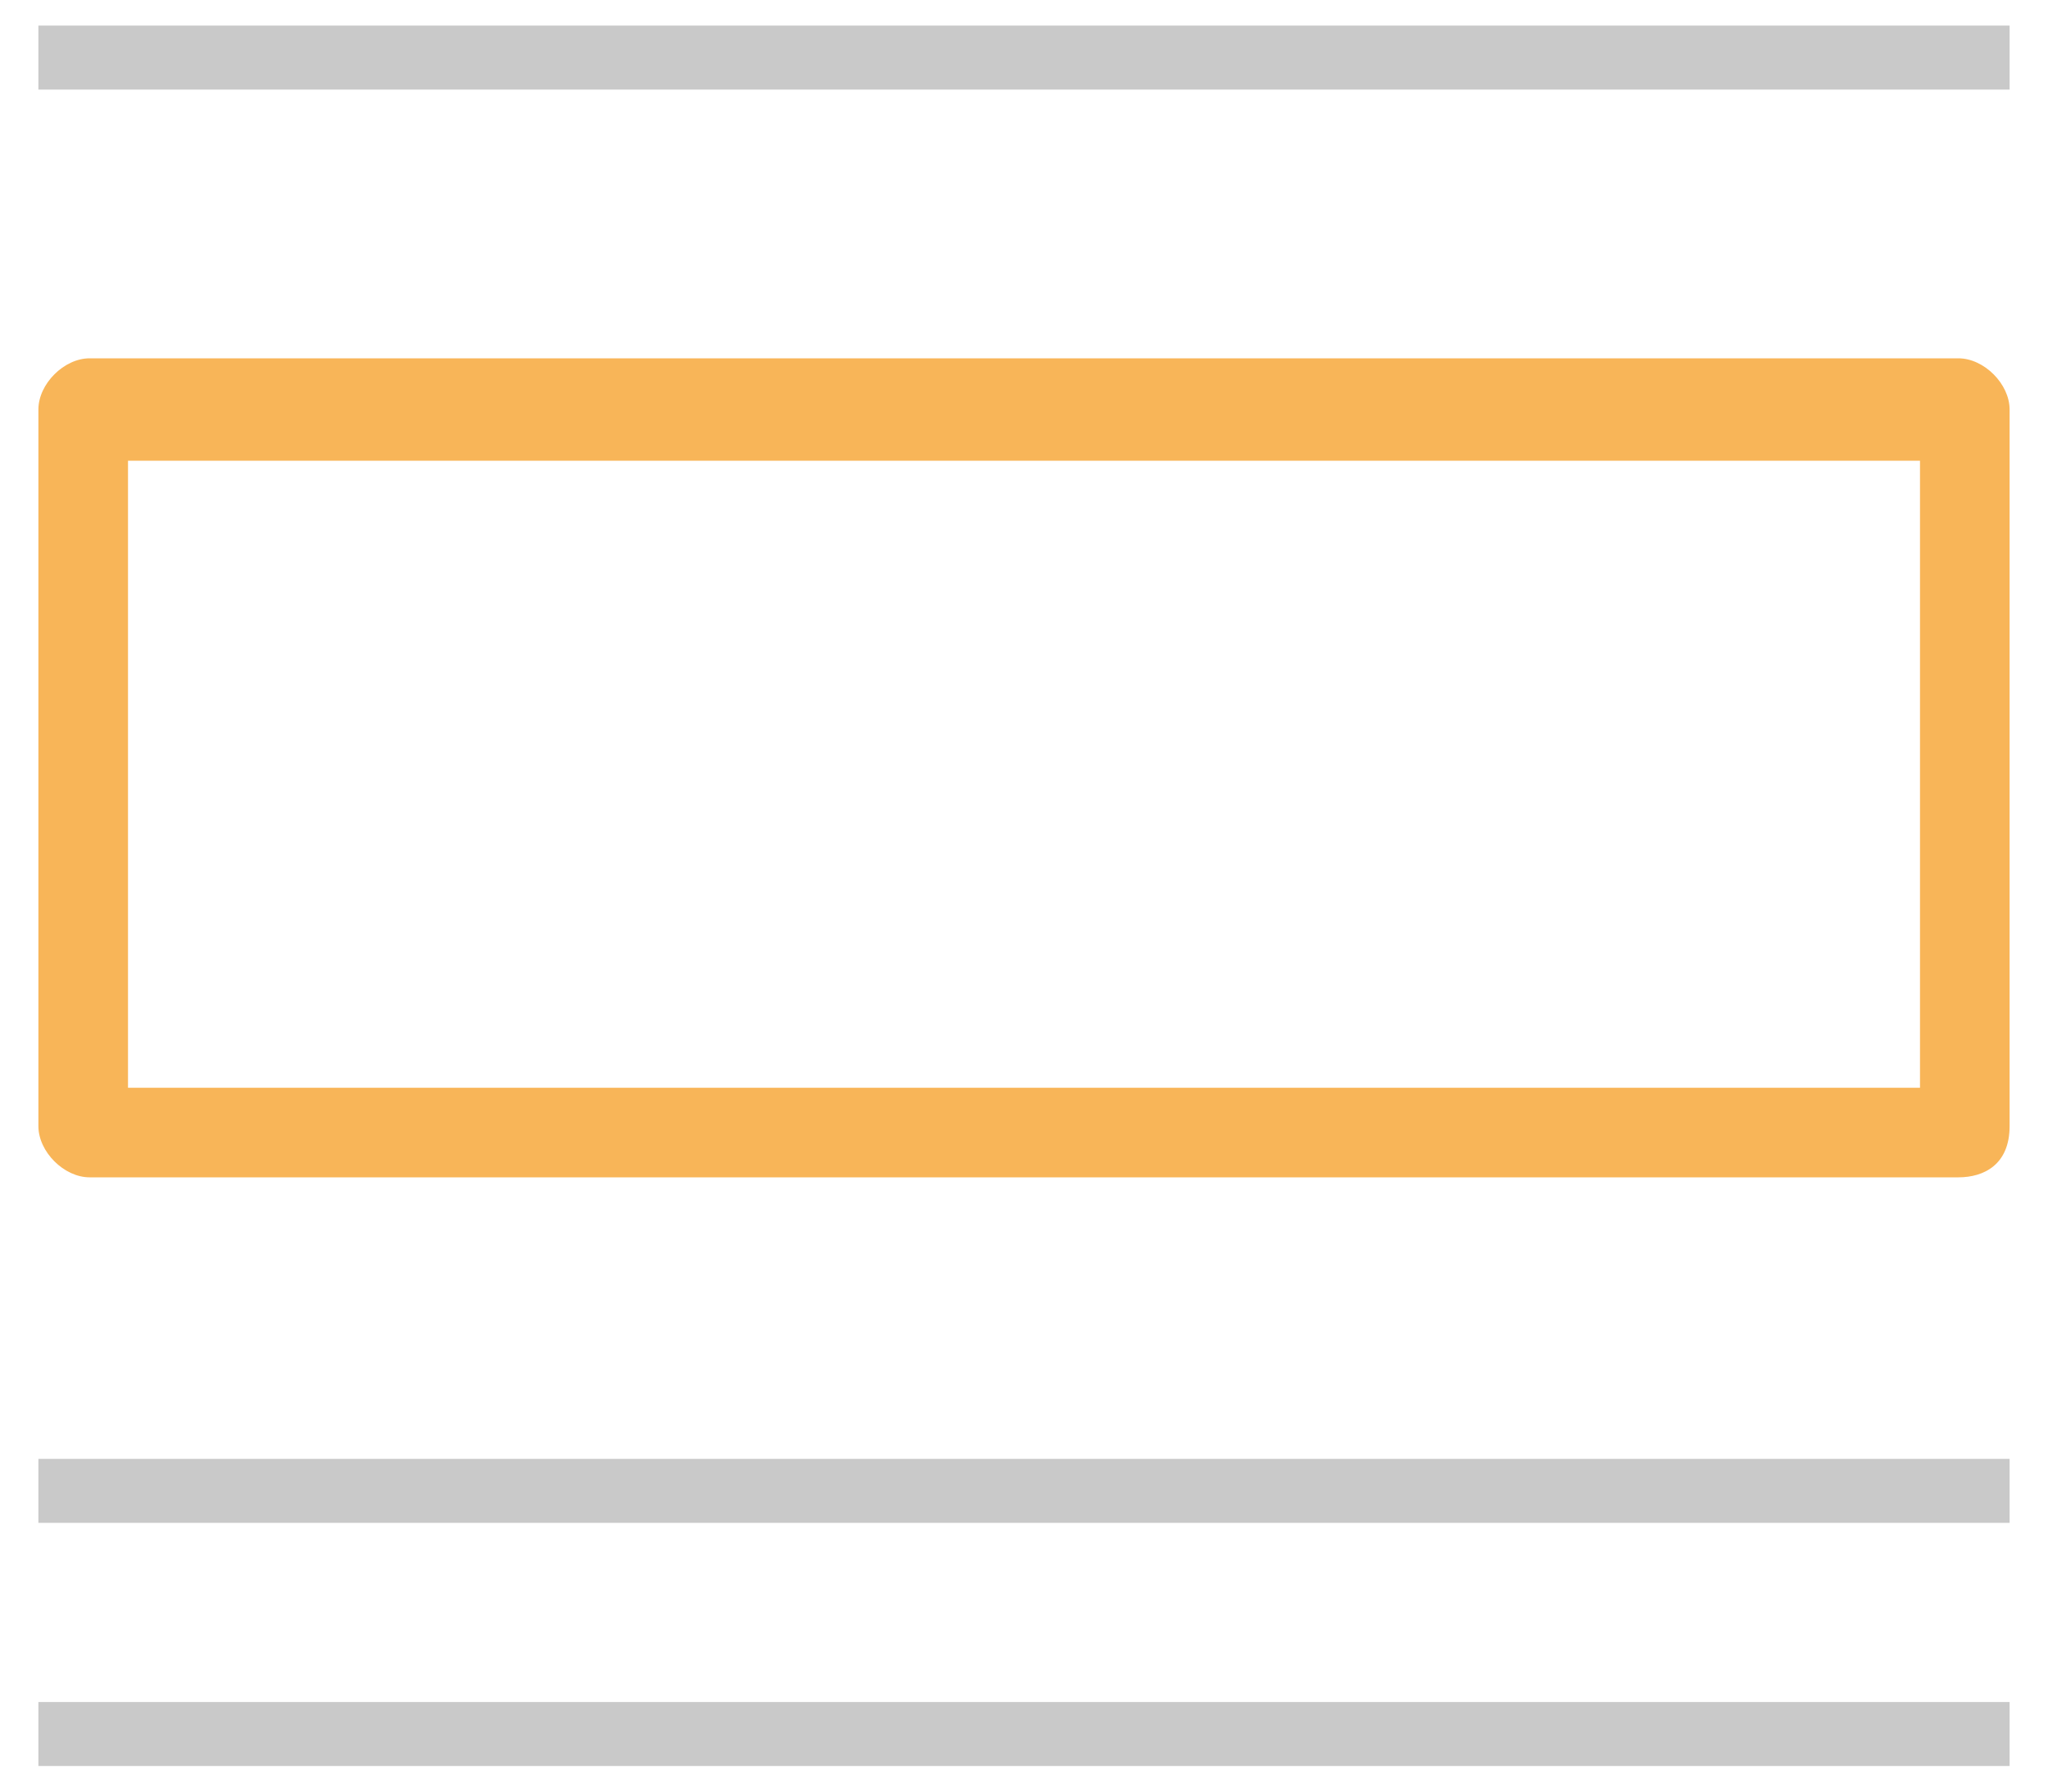
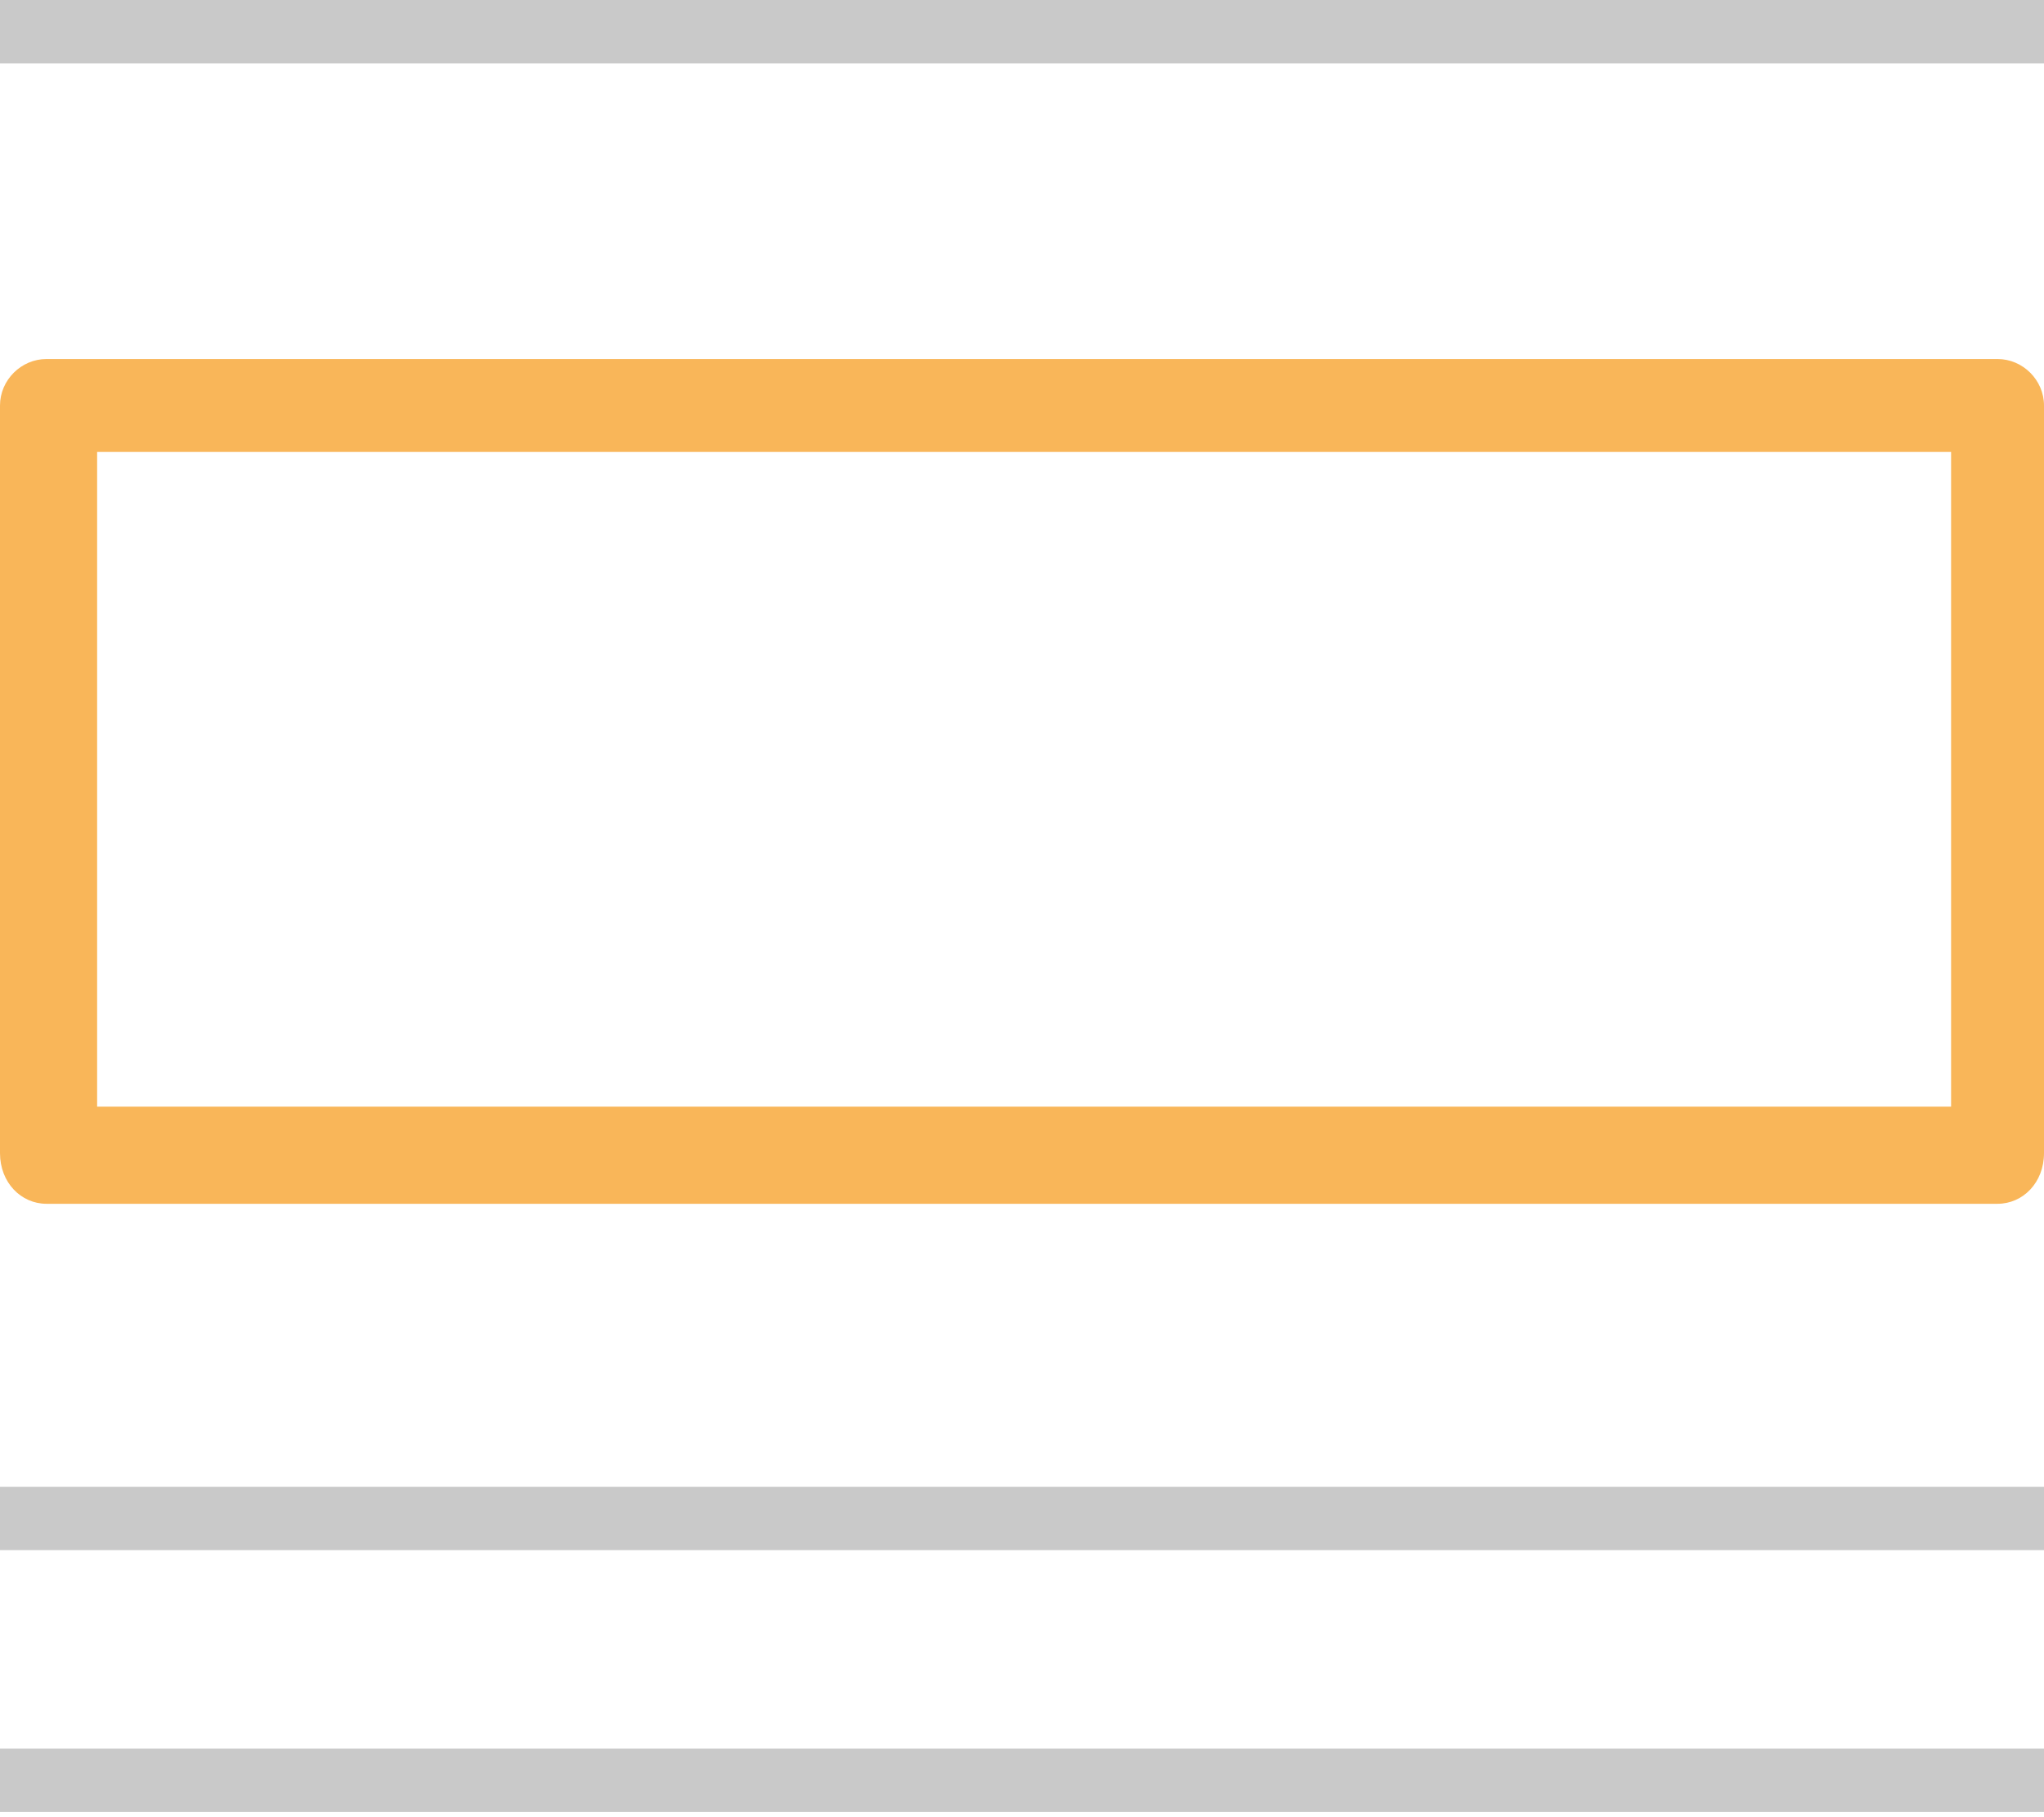
- <svg xmlns="http://www.w3.org/2000/svg" version="1.0" x="0px" y="0px" viewBox="0 0 16 14" enable-background="new 0 0 16 14" xml:space="preserve">
+ <svg xmlns="http://www.w3.org/2000/svg" version="1.1" x="0px" y="0px" viewBox="0 0 48.4 43" enable-background="new 0 0 48.4 43" xml:space="preserve">
  <g>
-     <path fill="#F8B558" d="M15.3,9.2H0.7c-0.2,0-0.4-0.2-0.4-0.4V3.2c0-0.2,0.2-0.4,0.4-0.4h14.6c0.2,0,0.4,0.2,0.4,0.4v5.6   C15.7,9.1,15.5,9.2,15.3,9.2z M1,8.5H15V3.6H1V8.5z" />
-     <rect x="0.3" y="0.2" fill="#C9C9C9" width="15.4" height="0.5" />
-     <rect x="0.3" y="11.4" fill="#C9C9C9" width="15.4" height="0.5" />
-     <rect x="0.3" y="13.3" fill="#C9C9C9" width="15.4" height="0.5" />
+     <path fill="#F9B659" d="M47.3,28.5H1.1C0.5,28.5,0,28,0,27.3V9.6C0,9,0.5,8.5,1.1,8.5h46.2c0.6,0,1.1,0.5,1.1,1.1v17.7   C48.4,28,47.9,28.5,47.3,28.5z M2.3,26.2h43.9V10.7H2.3V26.2z" />
+     <rect x="0" y="0" fill="#C9C9C9" width="48.4" height="1.5" />
+     <rect x="0" y="35.2" fill="#C9C9C9" width="48.4" height="1.5" />
+     <rect x="0" y="41.4" fill="#C9C9C9" width="48.4" height="1.5" />
  </g>
</svg>
